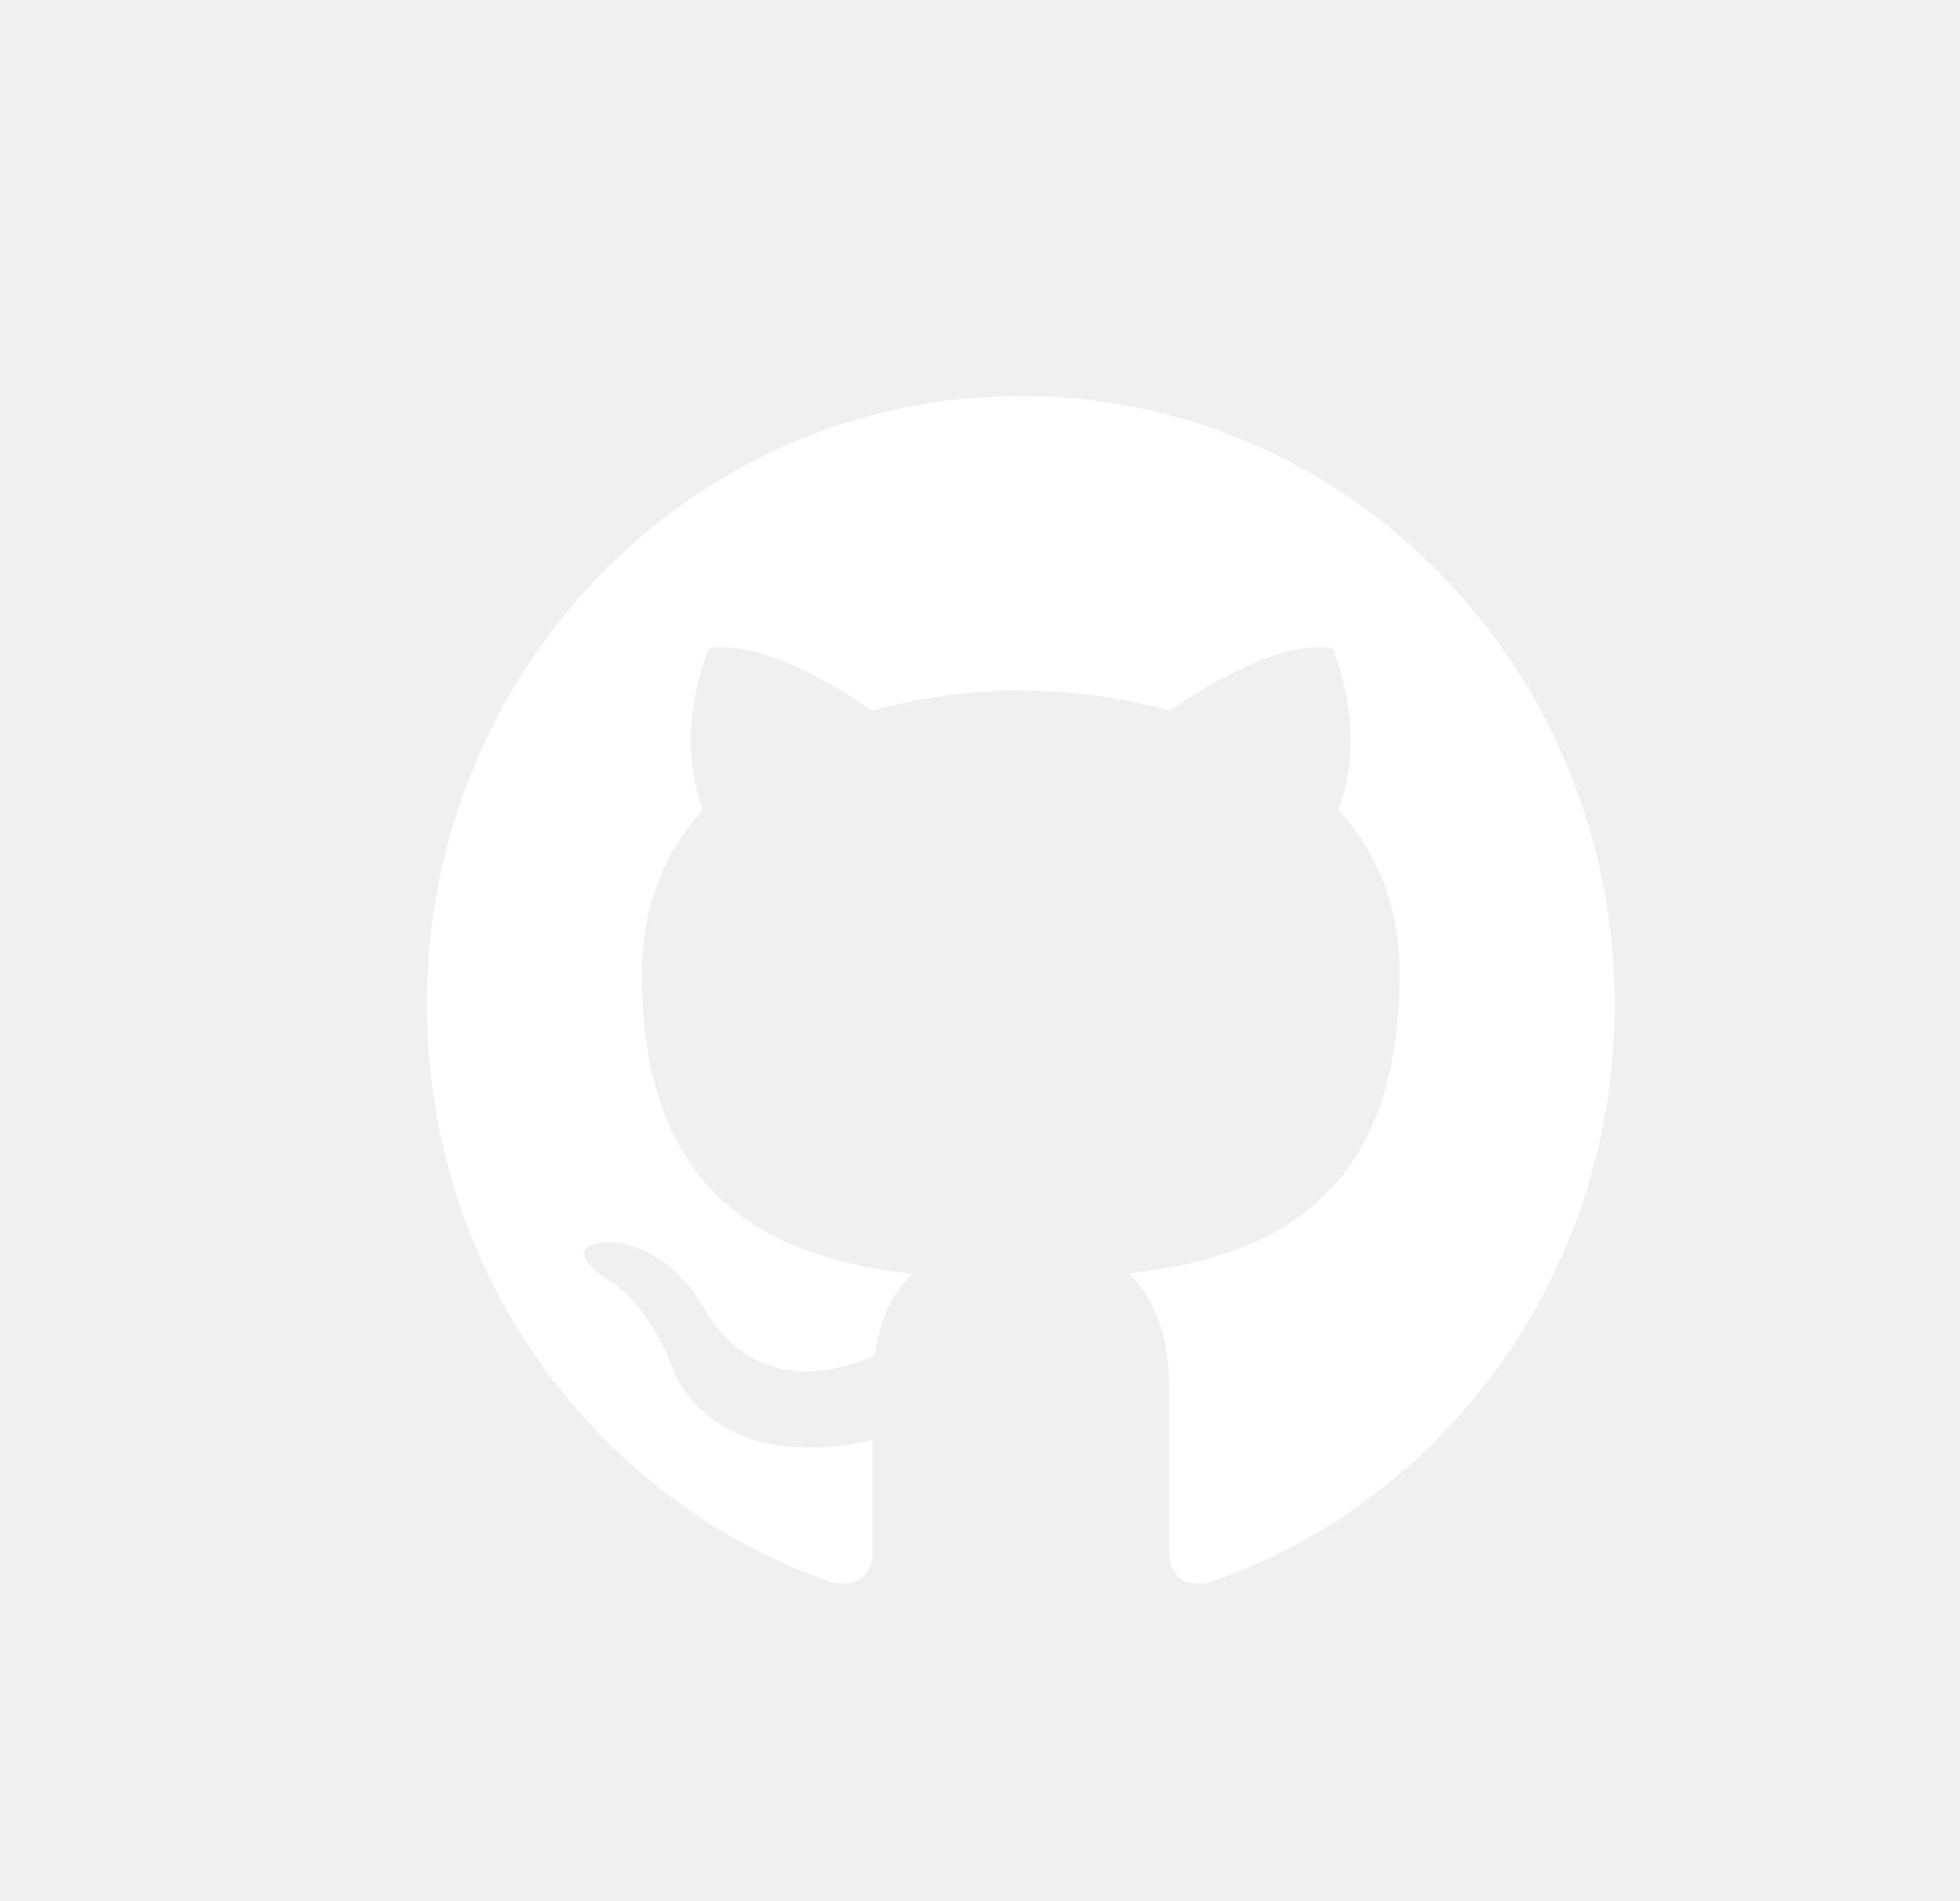
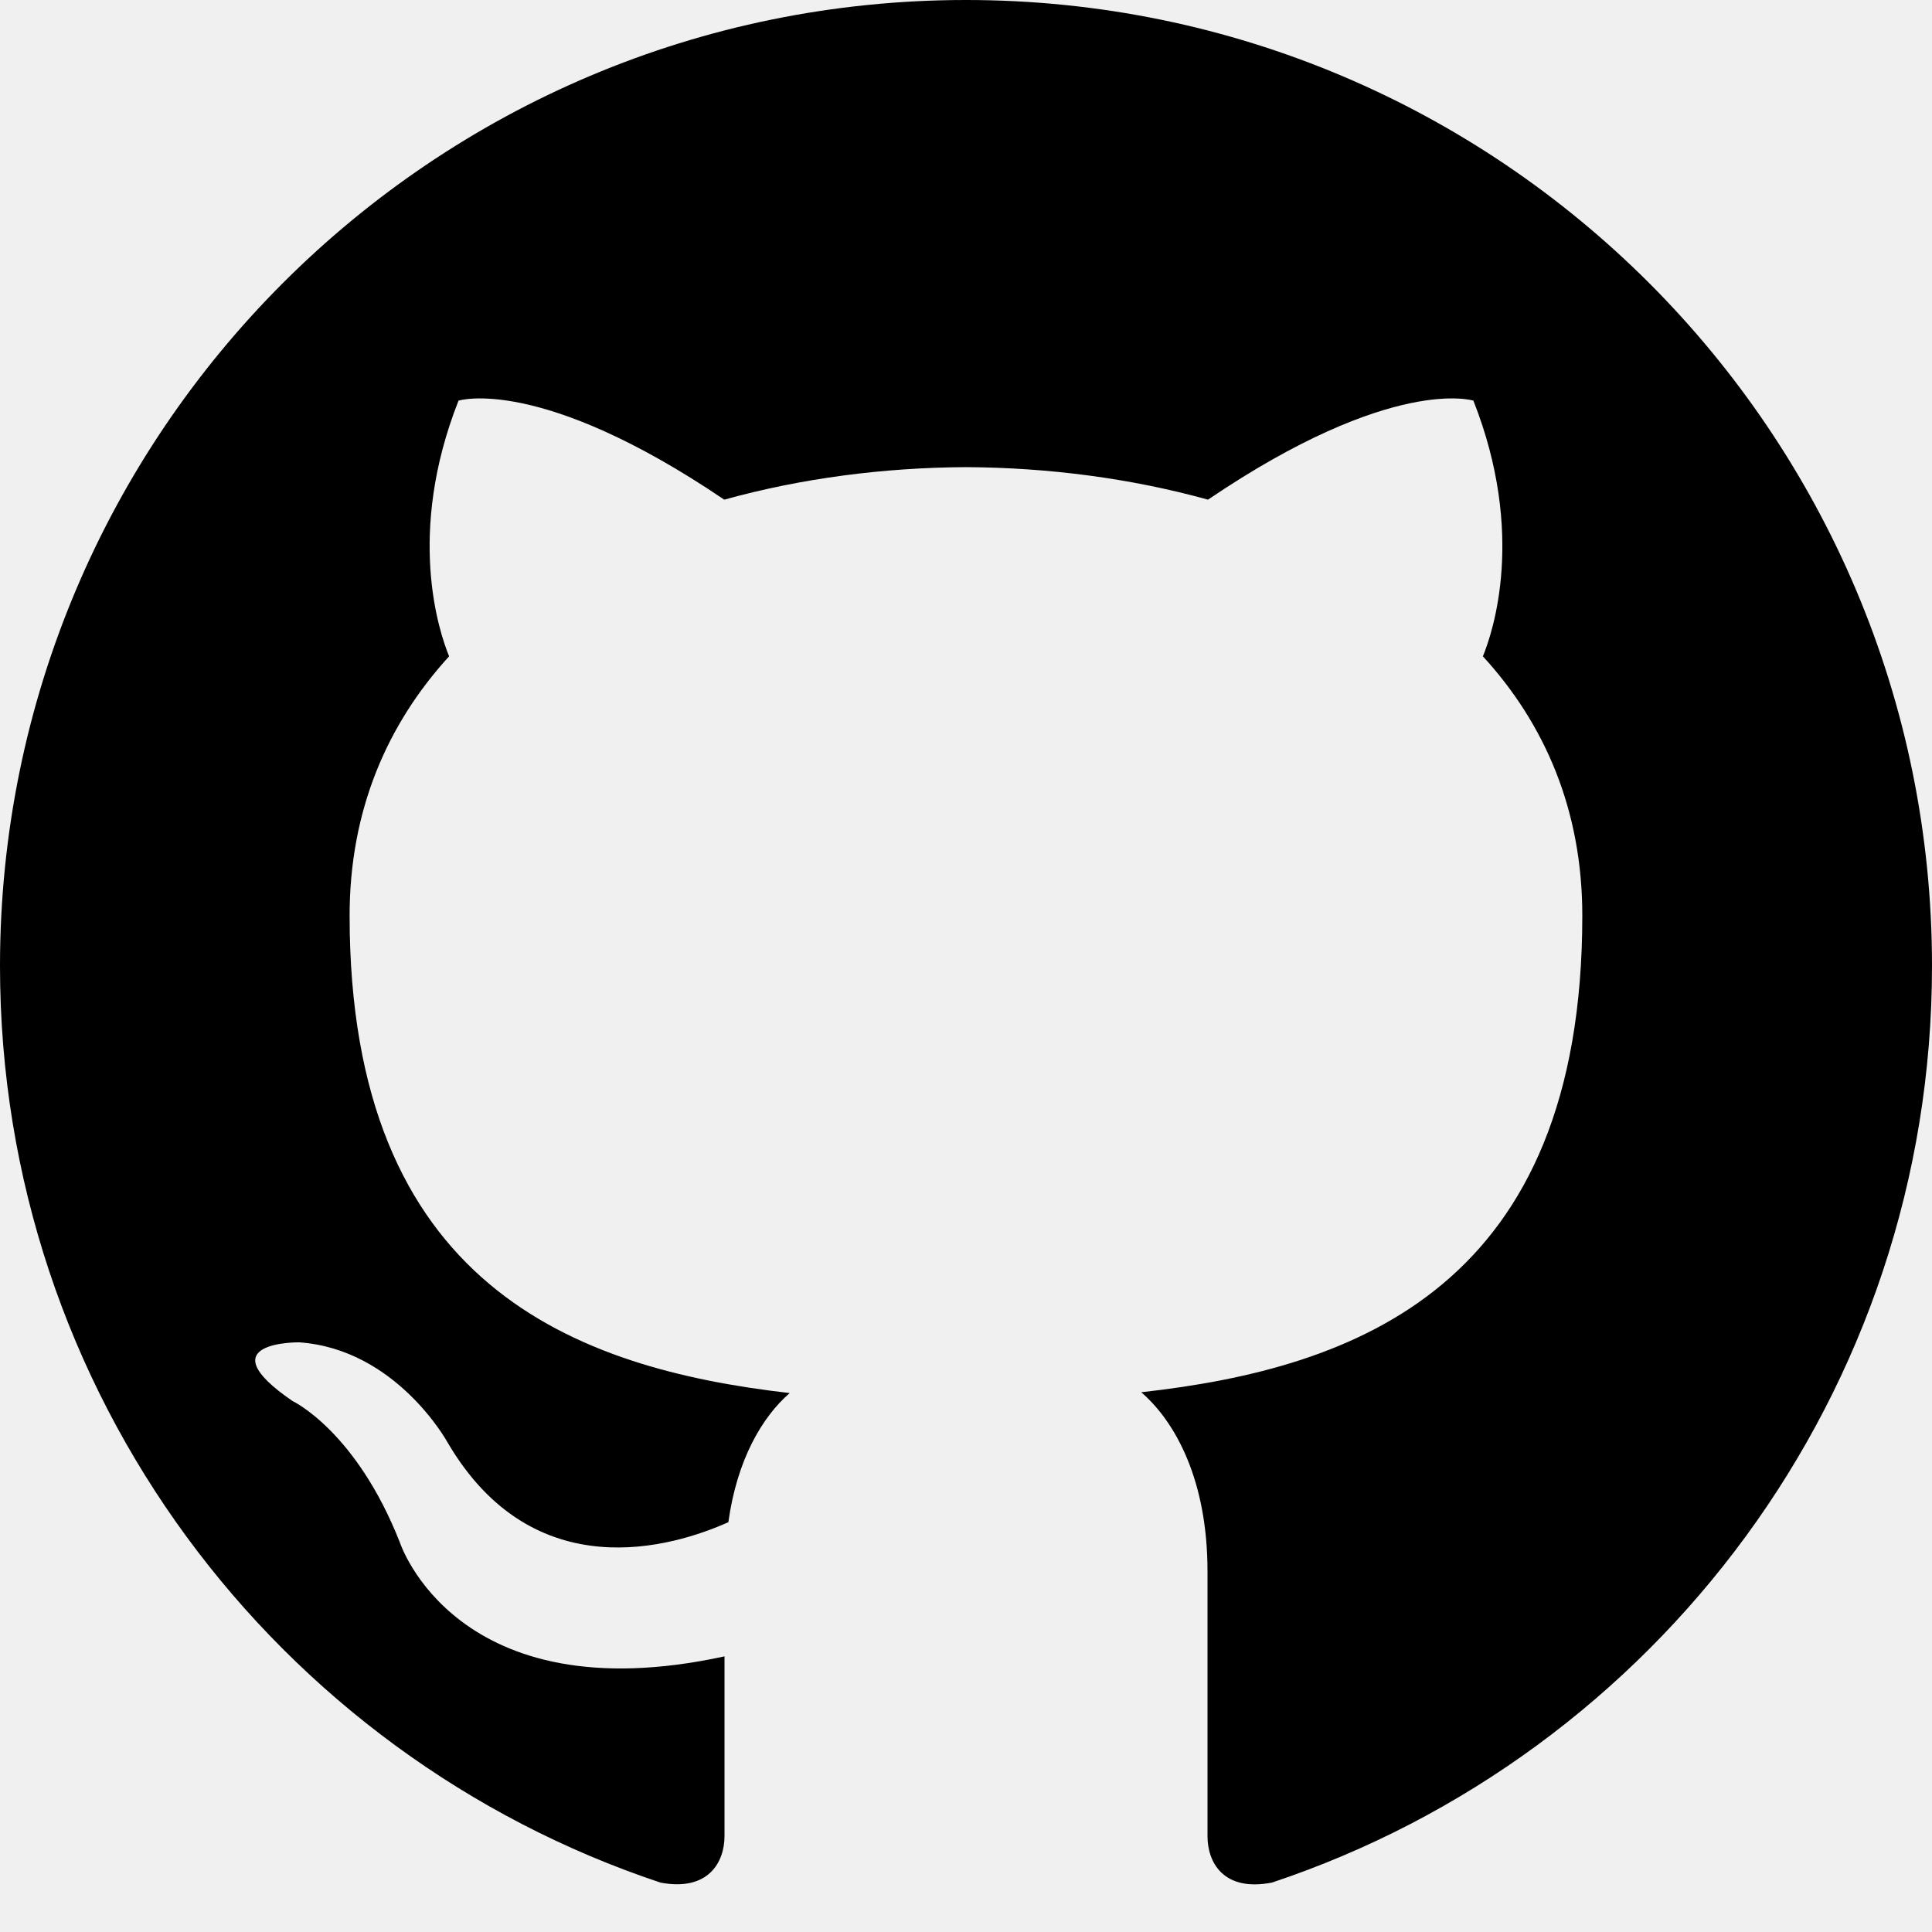
- <svg xmlns="http://www.w3.org/2000/svg" width="33" height="32" viewBox="0 0 33 32" fill="none">
-   <path d="M17.186 6.667C11.664 6.667 7.186 11.257 7.186 16.919C7.186 21.45 10.05 25.293 14.025 26.648C14.524 26.743 14.685 26.425 14.685 26.155V24.247C11.904 24.867 11.325 23.037 11.325 23.037C10.87 21.852 10.214 21.537 10.214 21.537C9.306 20.9 10.283 20.914 10.283 20.914C11.287 20.985 11.816 21.971 11.816 21.971C12.707 23.538 14.155 23.085 14.726 22.823C14.815 22.16 15.074 21.707 15.361 21.452C13.14 21.191 10.805 20.312 10.805 16.385C10.805 15.264 11.195 14.35 11.835 13.633C11.731 13.374 11.389 12.33 11.932 10.919C11.932 10.919 12.772 10.644 14.683 11.97C15.48 11.743 16.335 11.629 17.186 11.625C18.035 11.629 18.891 11.743 19.691 11.97C21.6 10.644 22.438 10.919 22.438 10.919C22.982 12.331 22.64 13.374 22.536 13.633C23.178 14.35 23.566 15.265 23.566 16.385C23.566 20.323 21.226 21.19 19 21.444C19.358 21.761 19.686 22.385 19.686 23.342V26.155C19.686 26.428 19.846 26.748 20.353 26.648C24.324 25.29 27.186 21.448 27.186 16.919C27.186 11.257 22.708 6.667 17.186 6.667Z" fill="white" />
+ <svg xmlns="http://www.w3.org/2000/svg" width="24" height="24" viewBox="0 0 24 24">
+   <path d="M12 0c-6.626 0-12 5.373-12 12 0 5.302 3.438 9.8 8.207 11.387.599.111.793-.261.793-.577v-2.234c-3.338.726-4.033-1.416-4.033-1.416-.546-1.387-1.333-1.756-1.333-1.756-1.089-.745.083-.729.083-.729 1.205.084 1.839 1.237 1.839 1.237 1.07 1.834 2.807 1.304 3.492.997.107-.775.418-1.305.762-1.604-2.665-.305-5.467-1.334-5.467-5.931 0-1.311.469-2.381 1.236-3.221-.124-.303-.535-1.524.117-3.176 0 0 1.008-.322 3.301 1.23.957-.266 1.983-.399 3.003-.404 1.02.005 2.047.138 3.006.404 2.291-1.552 3.297-1.23 3.297-1.23.653 1.653.242 2.874.118 3.176.77.84 1.235 1.911 1.235 3.221 0 4.609-2.807 5.624-5.479 5.921.43.372.823 1.102.823 2.222v3.293c0 .319.192.694.801.576 4.765-1.589 8.199-6.086 8.199-11.386 0-6.627-5.373-12-12-12z" />
</svg>
